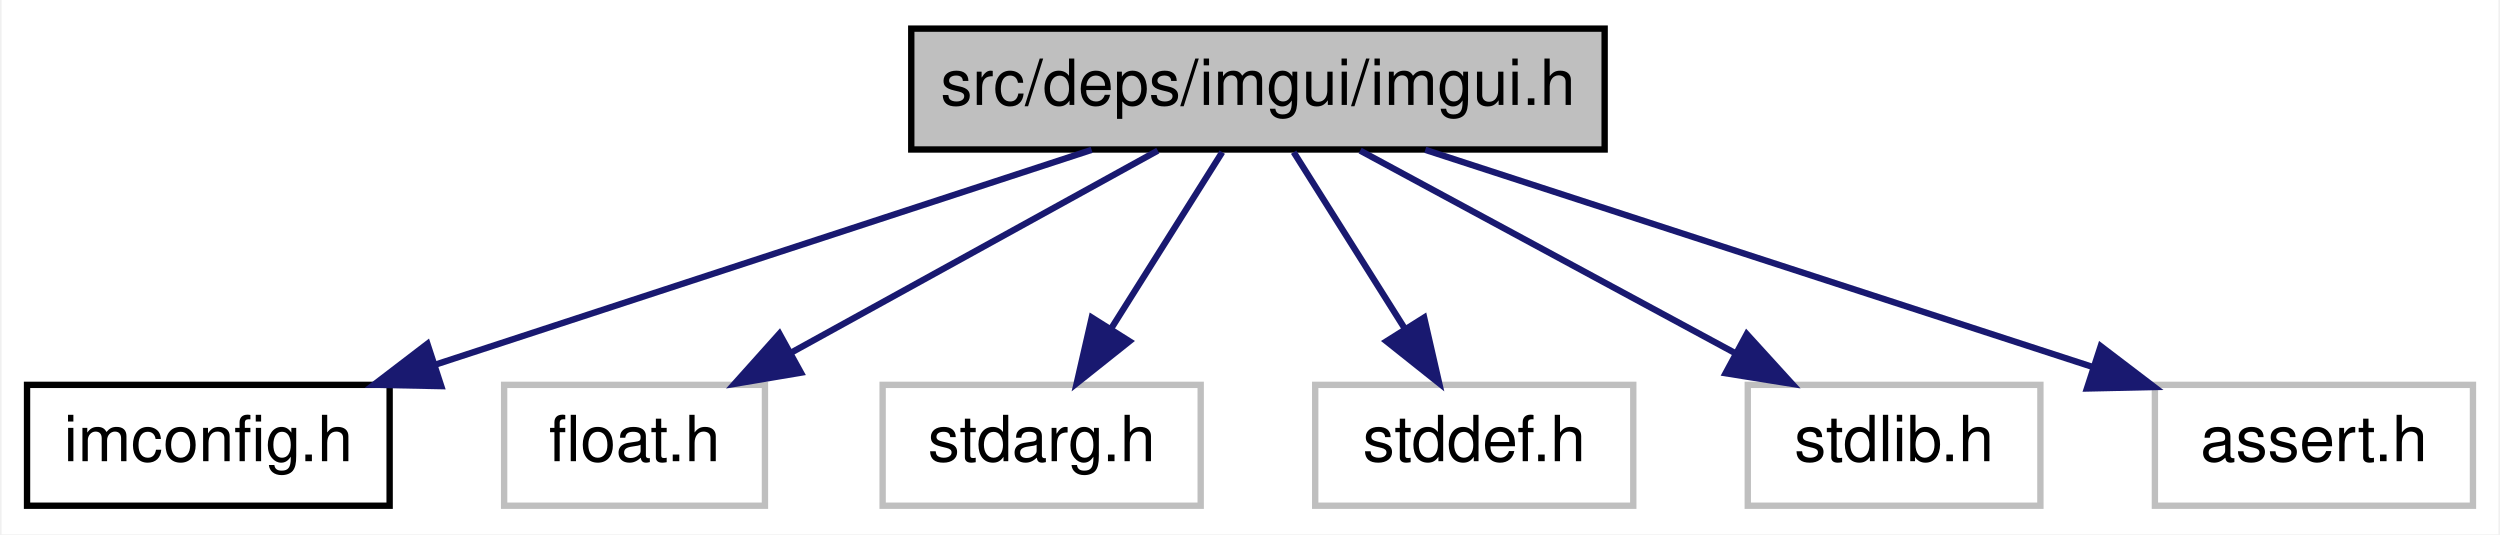
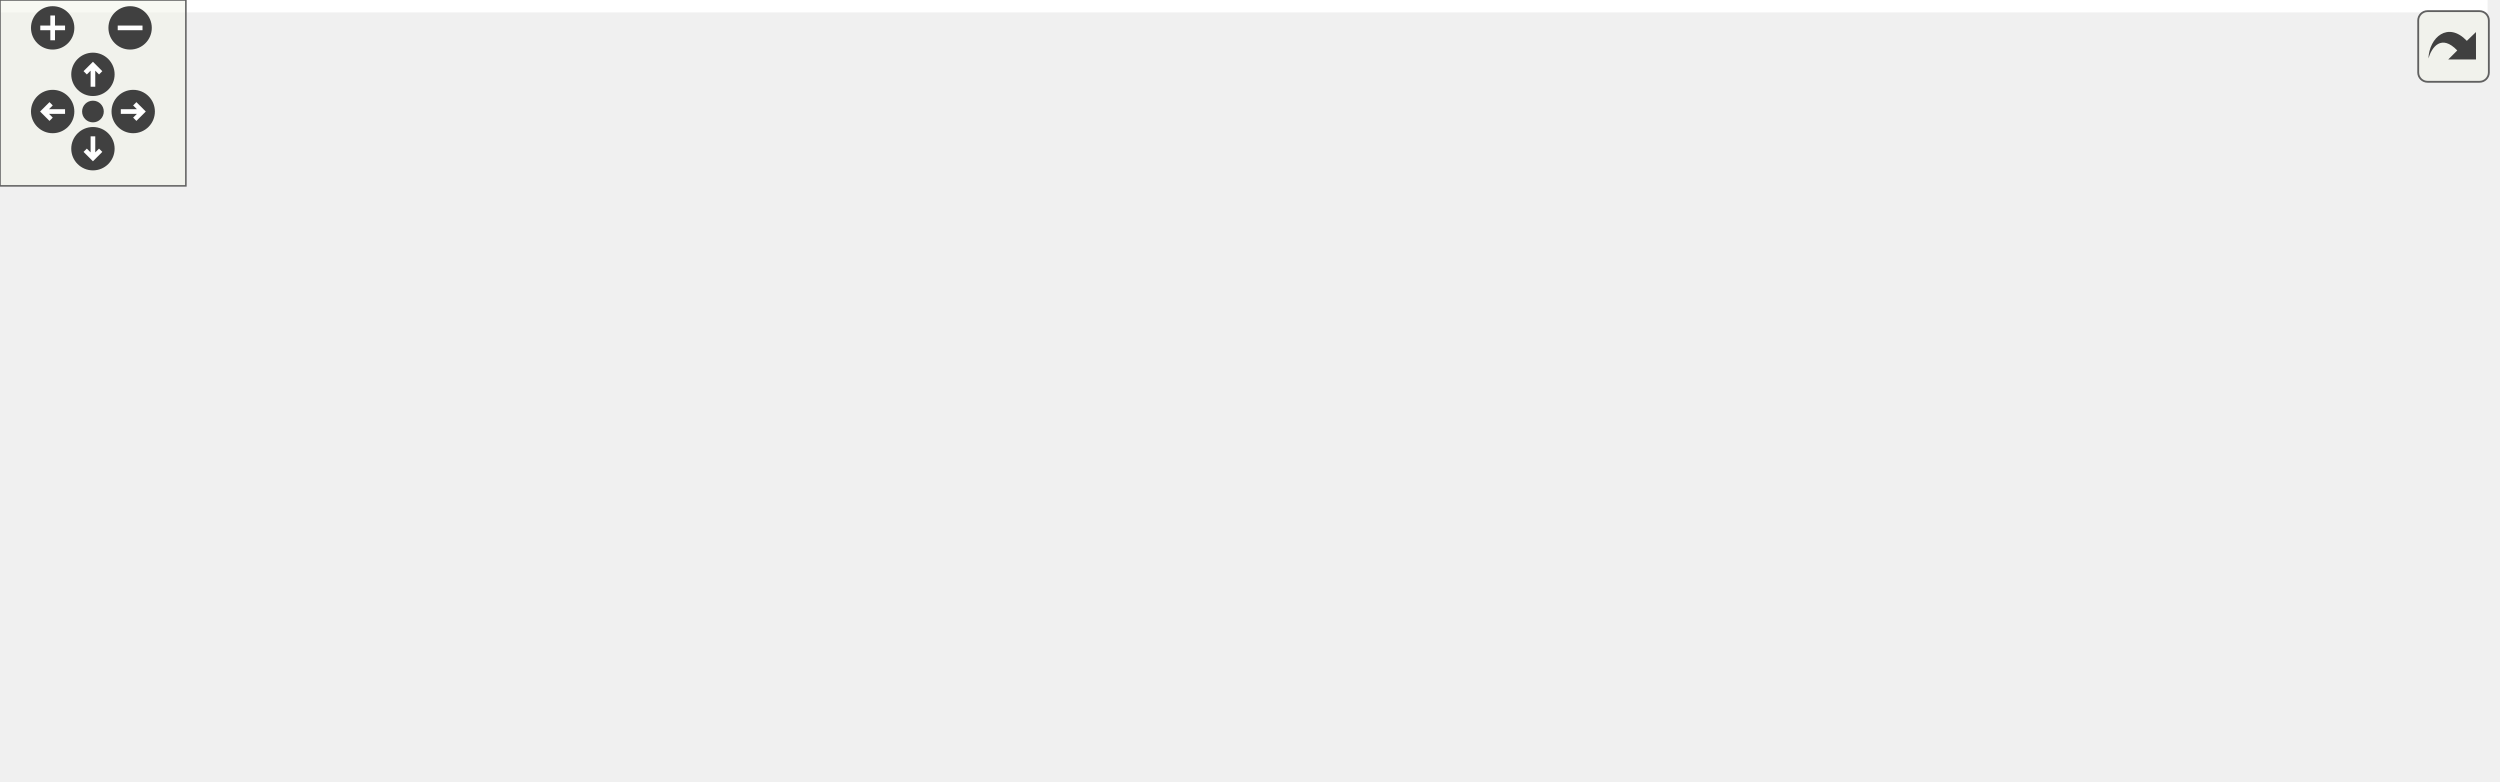
- <svg xmlns="http://www.w3.org/2000/svg" xmlns:xlink="http://www.w3.org/1999/xlink" width="393pt" height="84pt" viewBox="0.00 0.00 392.50 84.00">
-   <g id="graph0" class="graph" transform="scale(1 1) rotate(0) translate(4 80)">
-     <polygon fill="white" stroke="none" points="-4,4 -4,-80 388.5,-80 388.5,4 -4,4" />
-     <g id="node1" class="node">
-       <polygon fill="#bfbfbf" stroke="black" points="139,-56.5 139,-75.5 248,-75.5 248,-56.5 139,-56.5" />
-       <text text-anchor="middle" x="193.5" y="-63.5" font-family="Helvetica,sans-Serif" font-size="10.00">src/deps/imgui/imgui.h</text>
-     </g>
-     <g id="node2" class="node">
-       <g id="a_node2">
-         <a xlink:href="imconfig_8h.html" target="_top" xlink:title="imconfig.h">
-           <polygon fill="white" stroke="black" points="0,-0.5 0,-19.5 57,-19.5 57,-0.5 0,-0.5" />
-           <text text-anchor="middle" x="28.5" y="-7.5" font-family="Helvetica,sans-Serif" font-size="10.00">imconfig.h</text>
-         </a>
-       </g>
-     </g>
-     <g id="edge1" class="edge">
-       <path fill="none" stroke="midnightblue" d="M167.355,-56.444C139.477,-47.32 95.152,-32.813 64.1,-22.651" />
-       <polygon fill="midnightblue" stroke="midnightblue" points="65.115,-19.3 54.522,-19.516 62.938,-25.953 65.115,-19.3" />
-     </g>
-     <g id="node3" class="node">
-       <polygon fill="white" stroke="#bfbfbf" points="75,-0.5 75,-19.5 116,-19.5 116,-0.5 75,-0.5" />
-       <text text-anchor="middle" x="95.5" y="-7.5" font-family="Helvetica,sans-Serif" font-size="10.00">float.h</text>
-     </g>
-     <g id="edge2" class="edge">
-       <path fill="none" stroke="midnightblue" d="M177.755,-56.324C162.181,-47.743 138.123,-34.486 120.041,-24.522" />
-       <polygon fill="midnightblue" stroke="midnightblue" points="121.654,-21.415 111.206,-19.654 118.276,-27.546 121.654,-21.415" />
-     </g>
-     <g id="node4" class="node">
-       <polygon fill="white" stroke="#bfbfbf" points="134.5,-0.5 134.5,-19.5 184.5,-19.5 184.5,-0.5 134.5,-0.5" />
-       <text text-anchor="middle" x="159.5" y="-7.5" font-family="Helvetica,sans-Serif" font-size="10.00">stdarg.h</text>
-     </g>
-     <g id="edge3" class="edge">
-       <path fill="none" stroke="midnightblue" d="M187.886,-56.083C183.133,-48.534 176.182,-37.495 170.348,-28.23" />
-       <polygon fill="midnightblue" stroke="midnightblue" points="173.3,-26.349 165.01,-19.751 167.376,-30.078 173.3,-26.349" />
-     </g>
-     <g id="node5" class="node">
-       <polygon fill="white" stroke="#bfbfbf" points="202.5,-0.5 202.5,-19.5 252.5,-19.5 252.5,-0.5 202.5,-0.5" />
-       <text text-anchor="middle" x="227.5" y="-7.5" font-family="Helvetica,sans-Serif" font-size="10.00">stddef.h</text>
-     </g>
-     <g id="edge4" class="edge">
-       <path fill="none" stroke="midnightblue" d="M199.114,-56.083C203.867,-48.534 210.818,-37.495 216.652,-28.23" />
-       <polygon fill="midnightblue" stroke="midnightblue" points="219.624,-30.078 221.99,-19.751 213.7,-26.349 219.624,-30.078" />
-     </g>
-     <g id="node6" class="node">
-       <polygon fill="white" stroke="#bfbfbf" points="270.5,-0.5 270.5,-19.5 316.5,-19.5 316.5,-0.5 270.5,-0.5" />
-       <text text-anchor="middle" x="293.5" y="-7.5" font-family="Helvetica,sans-Serif" font-size="10.00">stdlib.h</text>
-     </g>
-     <g id="edge5" class="edge">
-       <path fill="none" stroke="midnightblue" d="M209.567,-56.324C225.458,-47.743 250.007,-34.486 268.458,-24.522" />
-       <polygon fill="midnightblue" stroke="midnightblue" points="270.337,-27.486 277.473,-19.654 267.011,-21.326 270.337,-27.486" />
-     </g>
-     <g id="node7" class="node">
-       <polygon fill="white" stroke="#bfbfbf" points="334.5,-0.5 334.5,-19.5 384.5,-19.5 384.5,-0.5 334.5,-0.5" />
-       <text text-anchor="middle" x="359.5" y="-7.5" font-family="Helvetica,sans-Serif" font-size="10.00">assert.h</text>
-     </g>
-     <g id="edge6" class="edge">
-       <path fill="none" stroke="midnightblue" d="M219.803,-56.444C248.181,-47.212 293.496,-32.471 324.781,-22.294" />
-       <polygon fill="midnightblue" stroke="midnightblue" points="325.98,-25.585 334.406,-19.163 323.814,-18.928 325.98,-25.585" />
+ <svg xmlns="http://www.w3.org/2000/svg" xmlns:xlink="http://www.w3.org/1999/xlink" id="main" version="1.1" xml:space="preserve">
+   <style type="text/css">
+ .edge:hover path { stroke: red; }
+ .edge:hover polygon { stroke: red; fill: red; }
+ </style>
+   <defs>
+     <circle id="rim" cx="0" cy="0" r="7" />
+     <circle id="rim2" cx="0" cy="0" r="3.5" />
+     <g id="zoomPlus">
+       <use xlink:href="#rim" fill="#404040">
+         <set attributeName="fill" to="#808080" begin="zoomplus.mouseover" end="zoomplus.mouseout" />
+       </use>
+       <path d="M-4,0h8M0,-4v8" fill="none" stroke="white" stroke-width="1.5" pointer-events="none" />
+     </g>
+     <g id="zoomMin">
+       <use xlink:href="#rim" fill="#404040">
+         <set attributeName="fill" to="#808080" begin="zoomminus.mouseover" end="zoomminus.mouseout" />
+       </use>
+       <path d="M-4,0h8" fill="none" stroke="white" stroke-width="1.5" pointer-events="none" />
+     </g>
+     <g id="dirArrow">
+       <path fill="none" stroke="white" stroke-width="1.5" d="M0,-3.0v7 M-2.5,-0.5L0,-3.0L2.5,-0.5" />
+     </g>
+     <g id="resetDef">
+       <use xlink:href="#rim2" fill="#404040">
+         <set attributeName="fill" to="#808080" begin="reset.mouseover" end="reset.mouseout" />
+       </use>
+     </g>
+   </defs>
+   <svg id="graph" class="graph">
+     <g id="viewport">
+       <polygon fill="white" stroke="none" points="-4,4 -4,-192 803,-192 803,4 -4,4" />
+       <g id="node1" class="node">
+         <polygon fill="#bfbfbf" stroke="black" points="444,-168.5 444,-187.5 560,-187.5 560,-168.5 444,-168.5" />
+         <text text-anchor="middle" x="502" y="-175.5" font-family="Helvetica,sans-Serif" font-size="10.00">src/deps/imgui/imgui.h</text>
+       </g>
+       <g id="node2" class="node">
+         <g id="a_node2">
+           <a xlink:href="imconfig_8h.html" target="_top" xlink:title="imconfig.h">
+             <polygon fill="white" stroke="black" points="262,-112.5 262,-131.5 324,-131.5 324,-112.5 262,-112.5" />
+             <text text-anchor="middle" x="293" y="-119.5" font-family="Helvetica,sans-Serif" font-size="10.00">imconfig.h</text>
+           </a>
+         </g>
+       </g>
+       <g id="edge1" class="edge">
+         <path fill="none" stroke="midnightblue" d="M468.883,-168.444C432.353,-159.005 373.53,-143.807 334.087,-133.616" />
+         <polygon fill="midnightblue" stroke="midnightblue" points="334.813,-130.188 324.255,-131.075 333.061,-136.966 334.813,-130.188" />
+       </g>
+       <g id="node12" class="node">
+         <polygon fill="white" stroke="#bfbfbf" points="342,-112.5 342,-131.5 386,-131.5 386,-112.5 342,-112.5" />
+         <text text-anchor="middle" x="364" y="-119.5" font-family="Helvetica,sans-Serif" font-size="10.00">float.h</text>
+       </g>
+       <g id="edge11" class="edge">
+         <path fill="none" stroke="midnightblue" d="M480.133,-168.444C457.221,-159.478 421.025,-145.314 395.134,-135.183" />
+         <polygon fill="midnightblue" stroke="midnightblue" points="396.352,-131.901 385.764,-131.516 393.801,-138.42 396.352,-131.901" />
+       </g>
+       <g id="node13" class="node">
+         <polygon fill="white" stroke="#bfbfbf" points="404.5,-112.5 404.5,-131.5 457.5,-131.5 457.5,-112.5 404.5,-112.5" />
+         <text text-anchor="middle" x="431" y="-119.5" font-family="Helvetica,sans-Serif" font-size="10.00">stdarg.h</text>
+       </g>
+       <g id="edge12" class="edge">
+         <path fill="none" stroke="midnightblue" d="M490.593,-168.324C479.891,-160.185 463.659,-147.839 450.837,-138.087" />
+         <polygon fill="midnightblue" stroke="midnightblue" points="452.693,-135.102 442.615,-131.834 448.456,-140.673 452.693,-135.102" />
+       </g>
+       <g id="node14" class="node">
+         <polygon fill="white" stroke="#bfbfbf" points="476,-112.5 476,-131.5 528,-131.5 528,-112.5 476,-112.5" />
+         <text text-anchor="middle" x="502" y="-119.5" font-family="Helvetica,sans-Serif" font-size="10.00">stddef.h</text>
+       </g>
+       <g id="edge13" class="edge">
+         <path fill="none" stroke="midnightblue" d="M502,-168.083C502,-161.006 502,-150.861 502,-141.986" />
+         <polygon fill="midnightblue" stroke="midnightblue" points="505.5,-141.751 502,-131.751 498.5,-141.751 505.5,-141.751" />
+       </g>
+       <g id="node15" class="node">
+         <polygon fill="white" stroke="#bfbfbf" points="546,-112.5 546,-131.5 594,-131.5 594,-112.5 546,-112.5" />
+         <text text-anchor="middle" x="570" y="-119.5" font-family="Helvetica,sans-Serif" font-size="10.00">stdlib.h</text>
+       </g>
+       <g id="edge14" class="edge">
+         <path fill="none" stroke="midnightblue" d="M512.925,-168.324C523.175,-160.185 538.721,-147.839 551.001,-138.087" />
+         <polygon fill="midnightblue" stroke="midnightblue" points="553.221,-140.794 558.876,-131.834 548.868,-135.312 553.221,-140.794" />
+       </g>
+       <g id="node16" class="node">
+         <polygon fill="white" stroke="#bfbfbf" points="612.5,-112.5 612.5,-131.5 661.5,-131.5 661.5,-112.5 612.5,-112.5" />
+         <text text-anchor="middle" x="637" y="-119.5" font-family="Helvetica,sans-Serif" font-size="10.00">string.h</text>
+       </g>
+       <g id="edge15" class="edge">
+         <path fill="none" stroke="midnightblue" d="M523.391,-168.444C545.707,-159.517 580.903,-145.439 606.208,-135.317" />
+         <polygon fill="midnightblue" stroke="midnightblue" points="607.724,-138.48 615.709,-131.516 605.124,-131.981 607.724,-138.48" />
+       </g>
+       <g id="node17" class="node">
+         <g id="a_node17">
+           <a xlink:href="imgui__user_8h.html" target="_top" xlink:title="imgui_user.h">
+             <polygon fill="white" stroke="black" points="680,-112.5 680,-131.5 754,-131.5 754,-112.5 680,-112.5" />
+             <text text-anchor="middle" x="717" y="-119.5" font-family="Helvetica,sans-Serif" font-size="10.00">imgui_user.h</text>
+           </a>
+         </g>
+       </g>
+       <g id="edge16" class="edge">
+         <path fill="none" stroke="midnightblue" d="M536.067,-168.444C573.18,-159.122 632.661,-144.183 673.215,-133.997" />
+         <polygon fill="midnightblue" stroke="midnightblue" points="674.246,-137.347 683.092,-131.516 672.541,-130.558 674.246,-137.347" />
+       </g>
+       <g id="node3" class="node">
+         <g id="a_node3">
+           <a xlink:href="global_8h.html" target="_top" xlink:title="Included everywhere. ">
+             <polygon fill="white" stroke="black" points="185,-56.5 185,-75.5 237,-75.5 237,-56.5 185,-56.5" />
+             <text text-anchor="middle" x="211" y="-63.5" font-family="Helvetica,sans-Serif" font-size="10.00">global.h</text>
+           </a>
+         </g>
+       </g>
+       <g id="edge2" class="edge">
+         <path fill="none" stroke="midnightblue" d="M279.825,-112.324C267.153,-103.979 247.767,-91.212 232.794,-81.352" />
+         <polygon fill="midnightblue" stroke="midnightblue" points="234.419,-78.231 224.142,-75.654 230.569,-84.078 234.419,-78.231" />
+       </g>
+       <g id="node10" class="node">
+         <polygon fill="white" stroke="#bfbfbf" points="255,-56.5 255,-75.5 331,-75.5 331,-56.5 255,-56.5" />
+         <text text-anchor="middle" x="293" y="-63.5" font-family="Helvetica,sans-Serif" font-size="10.00">glm/vec2.hpp</text>
+       </g>
+       <g id="edge9" class="edge">
+         <path fill="none" stroke="midnightblue" d="M293,-112.083C293,-105.006 293,-94.861 293,-85.987" />
+         <polygon fill="midnightblue" stroke="midnightblue" points="296.5,-85.751 293,-75.751 289.5,-85.751 296.5,-85.751" />
+       </g>
+       <g id="node11" class="node">
+         <polygon fill="white" stroke="#bfbfbf" points="349,-56.5 349,-75.5 425,-75.5 425,-56.5 349,-56.5" />
+         <text text-anchor="middle" x="387" y="-63.5" font-family="Helvetica,sans-Serif" font-size="10.00">glm/vec4.hpp</text>
+       </g>
+       <g id="edge10" class="edge">
+         <path fill="none" stroke="midnightblue" d="M308.103,-112.324C322.903,-103.822 345.694,-90.729 362.982,-80.797" />
+         <polygon fill="midnightblue" stroke="midnightblue" points="365.007,-83.671 371.935,-75.654 361.52,-77.601 365.007,-83.671" />
+       </g>
+       <g id="node4" class="node">
+         <polygon fill="white" stroke="#bfbfbf" points="0,-0.5 0,-19.5 52,-19.5 52,-0.5 0,-0.5" />
+         <text text-anchor="middle" x="26" y="-7.5" font-family="Helvetica,sans-Serif" font-size="10.00">config.h</text>
+       </g>
+       <g id="edge3" class="edge">
+         <path fill="none" stroke="midnightblue" d="M184.886,-57.378C152.749,-47.997 98.015,-32.021 61.929,-21.487" />
+         <polygon fill="midnightblue" stroke="midnightblue" points="62.86,-18.113 52.28,-18.671 60.898,-24.833 62.86,-18.113" />
+       </g>
+       <g id="node5" class="node">
+         <polygon fill="white" stroke="#bfbfbf" points="70.5,-0.5 70.5,-19.5 119.5,-19.5 119.5,-0.5 70.5,-0.5" />
+         <text text-anchor="middle" x="95" y="-7.5" font-family="Helvetica,sans-Serif" font-size="10.00">GL/gl.h</text>
+       </g>
+       <g id="edge4" class="edge">
+         <path fill="none" stroke="midnightblue" d="M192.619,-56.444C173.784,-47.675 144.269,-33.935 122.621,-23.858" />
+         <polygon fill="midnightblue" stroke="midnightblue" points="123.838,-20.564 113.295,-19.516 120.883,-26.91 123.838,-20.564" />
+       </g>
+       <g id="node6" class="node">
+         <polygon fill="white" stroke="#bfbfbf" points="138,-0.5 138,-19.5 200,-19.5 200,-0.5 138,-0.5" />
+         <text text-anchor="middle" x="169" y="-7.5" font-family="Helvetica,sans-Serif" font-size="10.00">GL/glext.h</text>
+       </g>
+       <g id="edge5" class="edge">
+         <path fill="none" stroke="midnightblue" d="M204.065,-56.083C198.071,-48.377 189.248,-37.033 181.952,-27.653" />
+         <polygon fill="midnightblue" stroke="midnightblue" points="184.709,-25.496 175.806,-19.751 179.183,-29.793 184.709,-25.496" />
+       </g>
+       <g id="node7" class="node">
+         <polygon fill="white" stroke="#bfbfbf" points="218.5,-0.5 218.5,-19.5 289.5,-19.5 289.5,-0.5 218.5,-0.5" />
+         <text text-anchor="middle" x="254" y="-7.5" font-family="Helvetica,sans-Serif" font-size="10.00">glm/glm.hpp</text>
+       </g>
+       <g id="edge6" class="edge">
+         <path fill="none" stroke="midnightblue" d="M218.101,-56.083C224.237,-48.377 233.27,-37.033 240.739,-27.653" />
+         <polygon fill="midnightblue" stroke="midnightblue" points="243.54,-29.754 247.032,-19.751 238.064,-25.394 243.54,-29.754" />
+       </g>
+       <g id="node8" class="node">
+         <polygon fill="white" stroke="#bfbfbf" points="307.5,-0.5 307.5,-19.5 362.5,-19.5 362.5,-0.5 307.5,-0.5" />
+         <text text-anchor="middle" x="335" y="-7.5" font-family="Helvetica,sans-Serif" font-size="10.00">iostream</text>
+       </g>
+       <g id="edge7" class="edge">
+         <path fill="none" stroke="midnightblue" d="M230.648,-56.444C250.965,-47.596 282.903,-33.688 306.098,-23.587" />
+         <polygon fill="midnightblue" stroke="midnightblue" points="307.673,-26.718 315.444,-19.516 304.878,-20.3 307.673,-26.718" />
+       </g>
+       <g id="node9" class="node">
+         <polygon fill="white" stroke="#bfbfbf" points="381,-0.5 381,-19.5 443,-19.5 443,-0.5 381,-0.5" />
+         <text text-anchor="middle" x="412" y="-7.5" font-family="Helvetica,sans-Serif" font-size="10.00">execinfo.h</text>
+       </g>
+       <g id="edge8" class="edge">
+         <path fill="none" stroke="midnightblue" d="M237.277,-57.94C271.318,-48.795 331.027,-32.754 371.041,-22.004" />
+         <polygon fill="midnightblue" stroke="midnightblue" points="372.013,-25.367 380.763,-19.392 370.197,-18.607 372.013,-25.367" />
+       </g>
+       <g id="node18" class="node">
+         <g id="a_node18">
+           <a xlink:href="imguifilesystem_8h.html" target="_top" xlink:title="imguifilesystem/imguifilesystem.h">
+             <polygon fill="white" stroke="black" points="635,-56.5 635,-75.5 799,-75.5 799,-56.5 635,-56.5" />
+             <text text-anchor="middle" x="717" y="-63.5" font-family="Helvetica,sans-Serif" font-size="10.00">imguifilesystem/imguifilesystem.h</text>
+           </a>
+         </g>
+       </g>
+       <g id="edge17" class="edge">
+         <path fill="none" stroke="midnightblue" d="M717,-112.083C717,-105.006 717,-94.861 717,-85.987" />
+         <polygon fill="midnightblue" stroke="midnightblue" points="720.5,-85.751 717,-75.751 713.5,-85.751 720.5,-85.751" />
+       </g>
+     </g>
+   </svg>
+   <g id="navigator" transform="translate(0 0)" fill="#404254">
+     <rect fill="#f2f5e9" fill-opacity="0.5" stroke="#606060" stroke-width=".5" x="0" y="0" width="60" height="60" />
+     <use id="zoomplus" xlink:href="#zoomPlus" x="17" y="9" />
+     <use id="zoomminus" xlink:href="#zoomMin" x="42" y="9" />
+     <use id="reset" xlink:href="#resetDef" x="30" y="36" />
+     <g id="arrowUp" xlink:href="#dirArrow" transform="translate(30 24)">
+       <use xlink:href="#rim" fill="#404040">
+         <set attributeName="fill" to="#808080" begin="arrowUp.mouseover" end="arrowUp.mouseout" />
+       </use>
+       <path fill="none" stroke="white" stroke-width="1.5" d="M0,-3.0v7 M-2.5,-0.5L0,-3.0L2.5,-0.5" />
+     </g>
+     <g id="arrowRight" xlink:href="#dirArrow" transform="rotate(90) translate(36 -43)">
+       <use xlink:href="#rim" fill="#404040">
+         <set attributeName="fill" to="#808080" begin="arrowRight.mouseover" end="arrowRight.mouseout" />
+       </use>
+       <path fill="none" stroke="white" stroke-width="1.5" d="M0,-3.0v7 M-2.5,-0.5L0,-3.0L2.5,-0.5" />
+     </g>
+     <g id="arrowDown" xlink:href="#dirArrow" transform="rotate(180) translate(-30 -48)">
+       <use xlink:href="#rim" fill="#404040">
+         <set attributeName="fill" to="#808080" begin="arrowDown.mouseover" end="arrowDown.mouseout" />
+       </use>
+       <path fill="none" stroke="white" stroke-width="1.5" d="M0,-3.0v7 M-2.5,-0.5L0,-3.0L2.5,-0.5" />
+     </g>
+     <g id="arrowLeft" xlink:href="#dirArrow" transform="rotate(270) translate(-36 17)">
+       <use xlink:href="#rim" fill="#404040">
+         <set attributeName="fill" to="#808080" begin="arrowLeft.mouseover" end="arrowLeft.mouseout" />
+       </use>
+       <path fill="none" stroke="white" stroke-width="1.5" d="M0,-3.0v7 M-2.5,-0.5L0,-3.0L2.5,-0.5" />
    </g>
  </g>
+   <svg viewBox="0 0 15 15" width="100%" height="30px" preserveAspectRatio="xMaxYMin meet">
+     <g id="arrow_out" transform="scale(0.3 0.3)">
+       <a xlink:href="imgui_8h__incl_org.svg" target="_base">
+         <rect id="button" ry="5" rx="5" y="6" x="6" height="38" width="38" fill="#f2f5e9" fill-opacity="0.5" stroke="#606060" stroke-width="1.0" />
+         <path id="arrow" d="M 11.5,31.437 C 11.94,20.098 22.043,11.323 32.159,21.979 L 37.069,17.246 C 37.069,17.246 37.088,32 37.088,32 L 22.16,31.978 C 22.16,31.978 26.998,27.14 26.998,27.14 C 18.529,18.264 13.292,25.23 11.5,31.437 z" style="fill:#404040;" />
+       </a>
+     </g>
+   </svg>
</svg>
